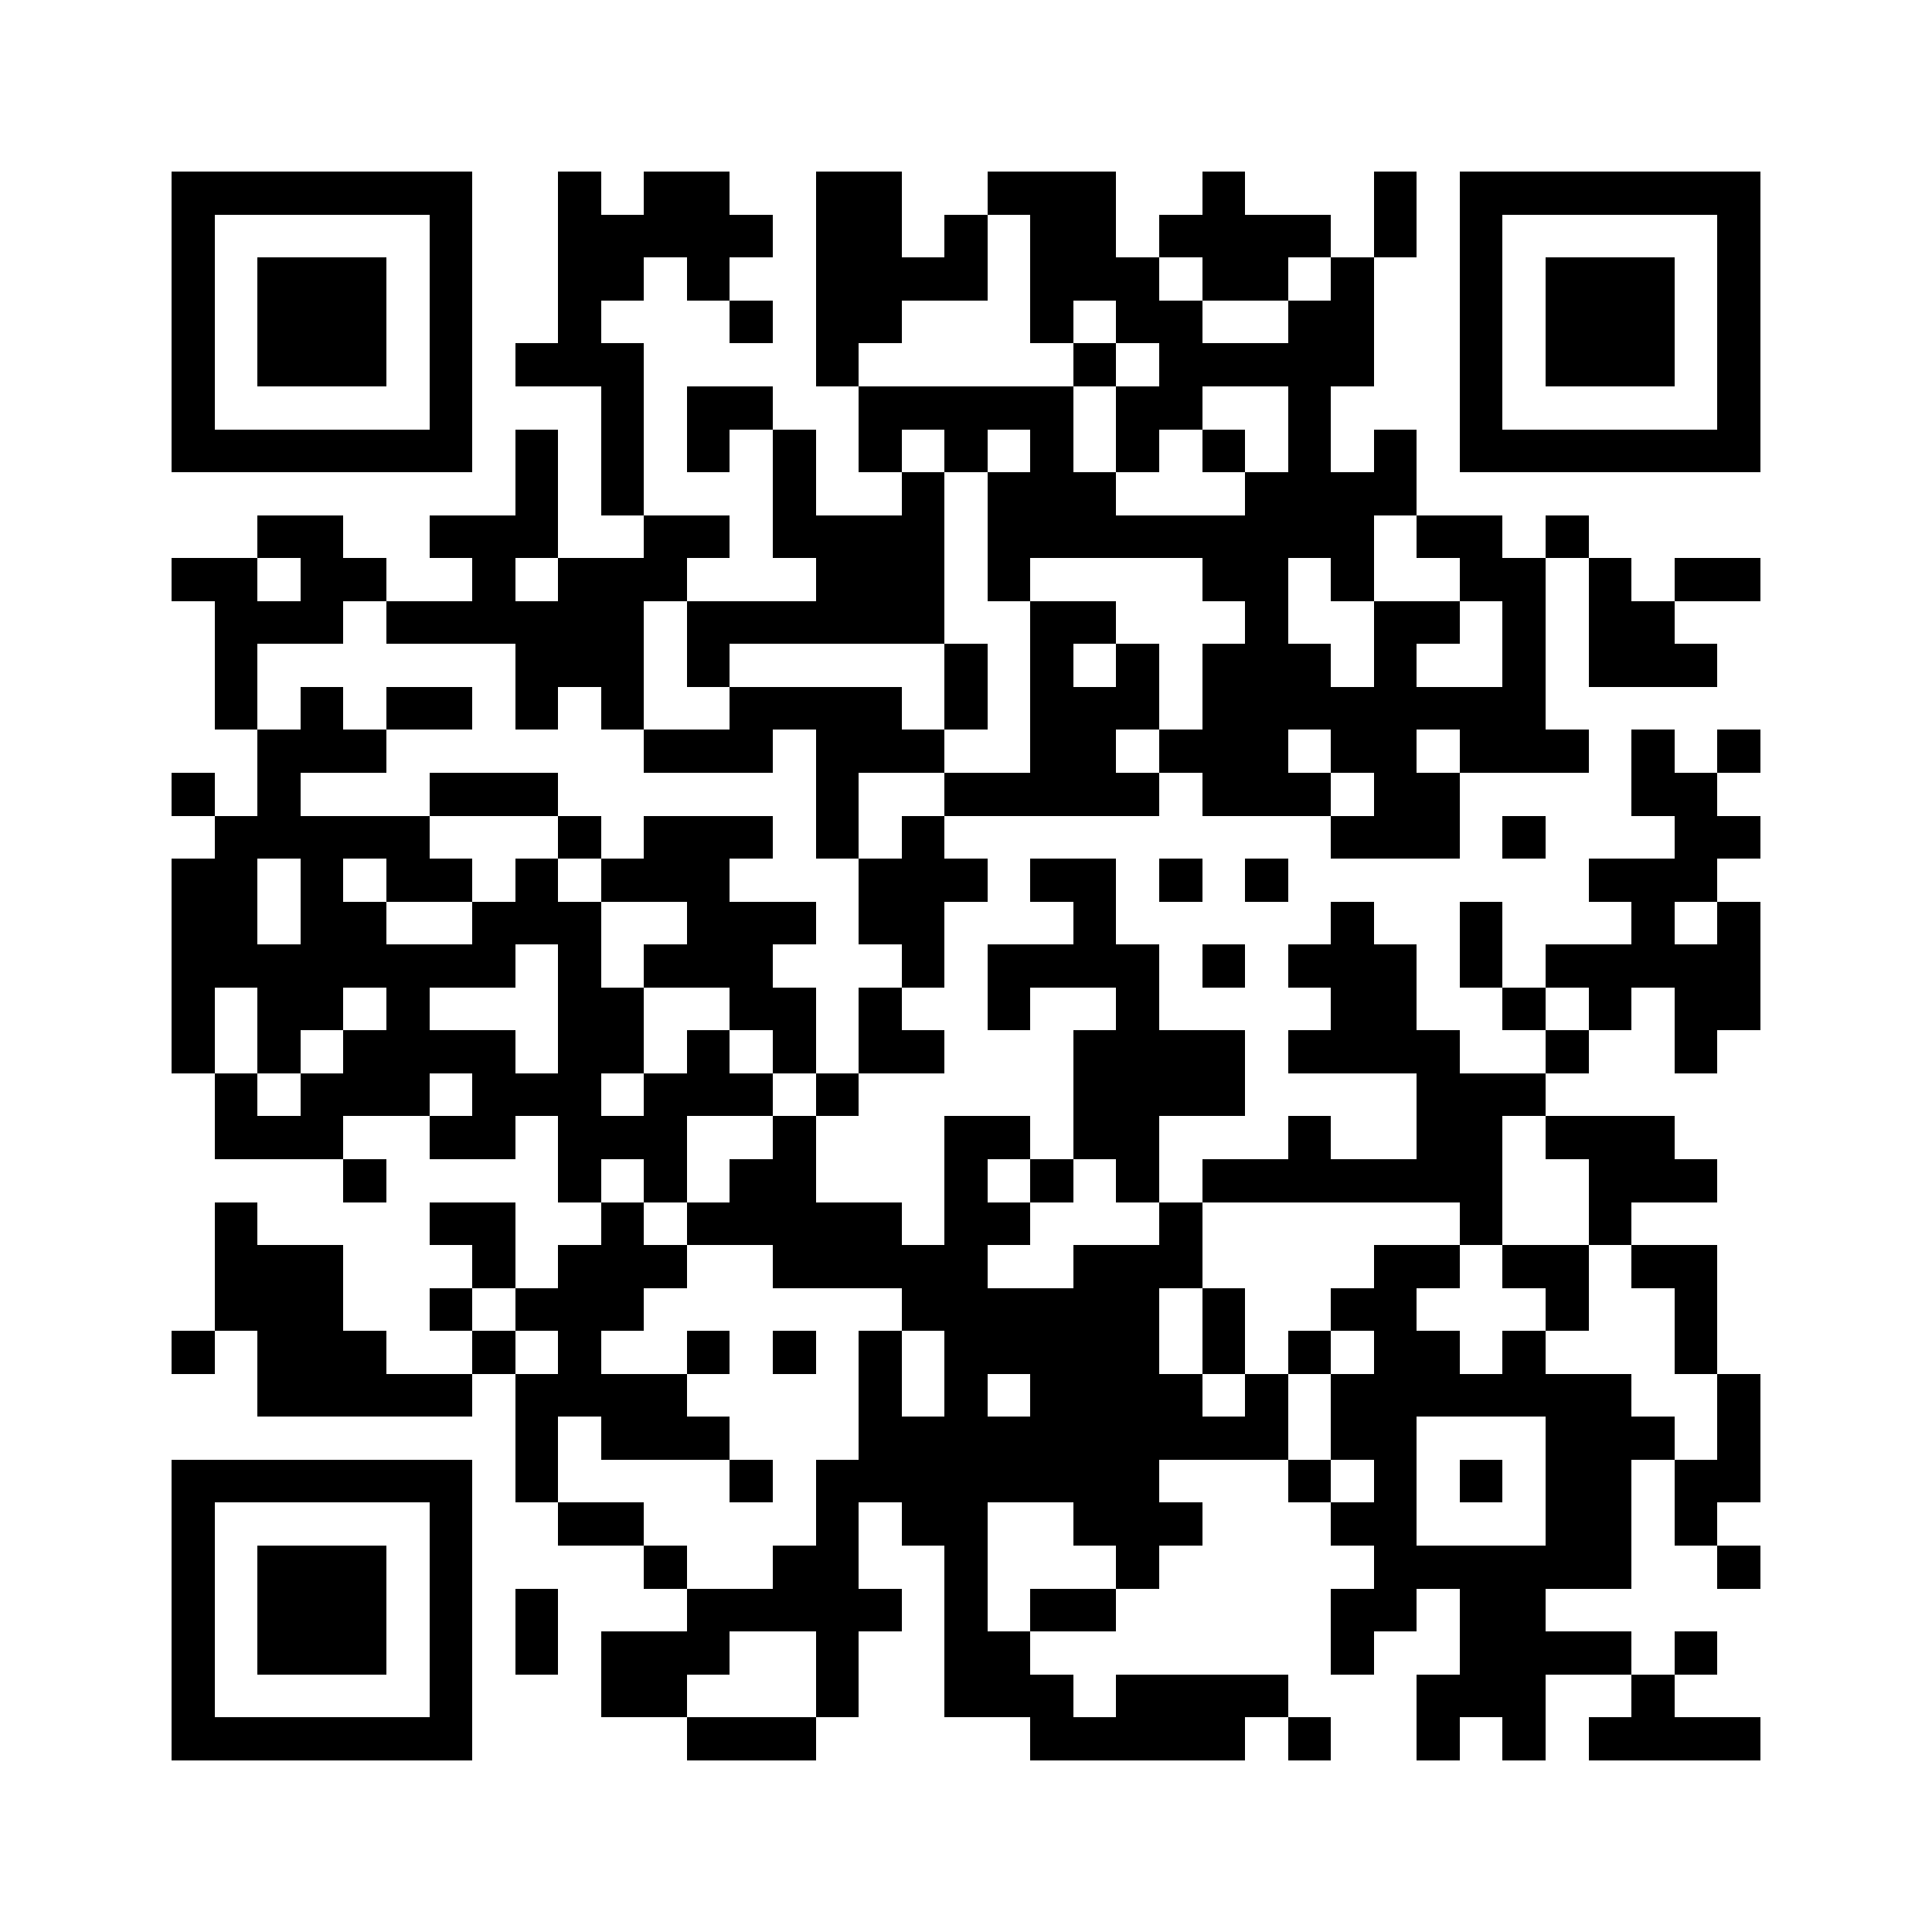
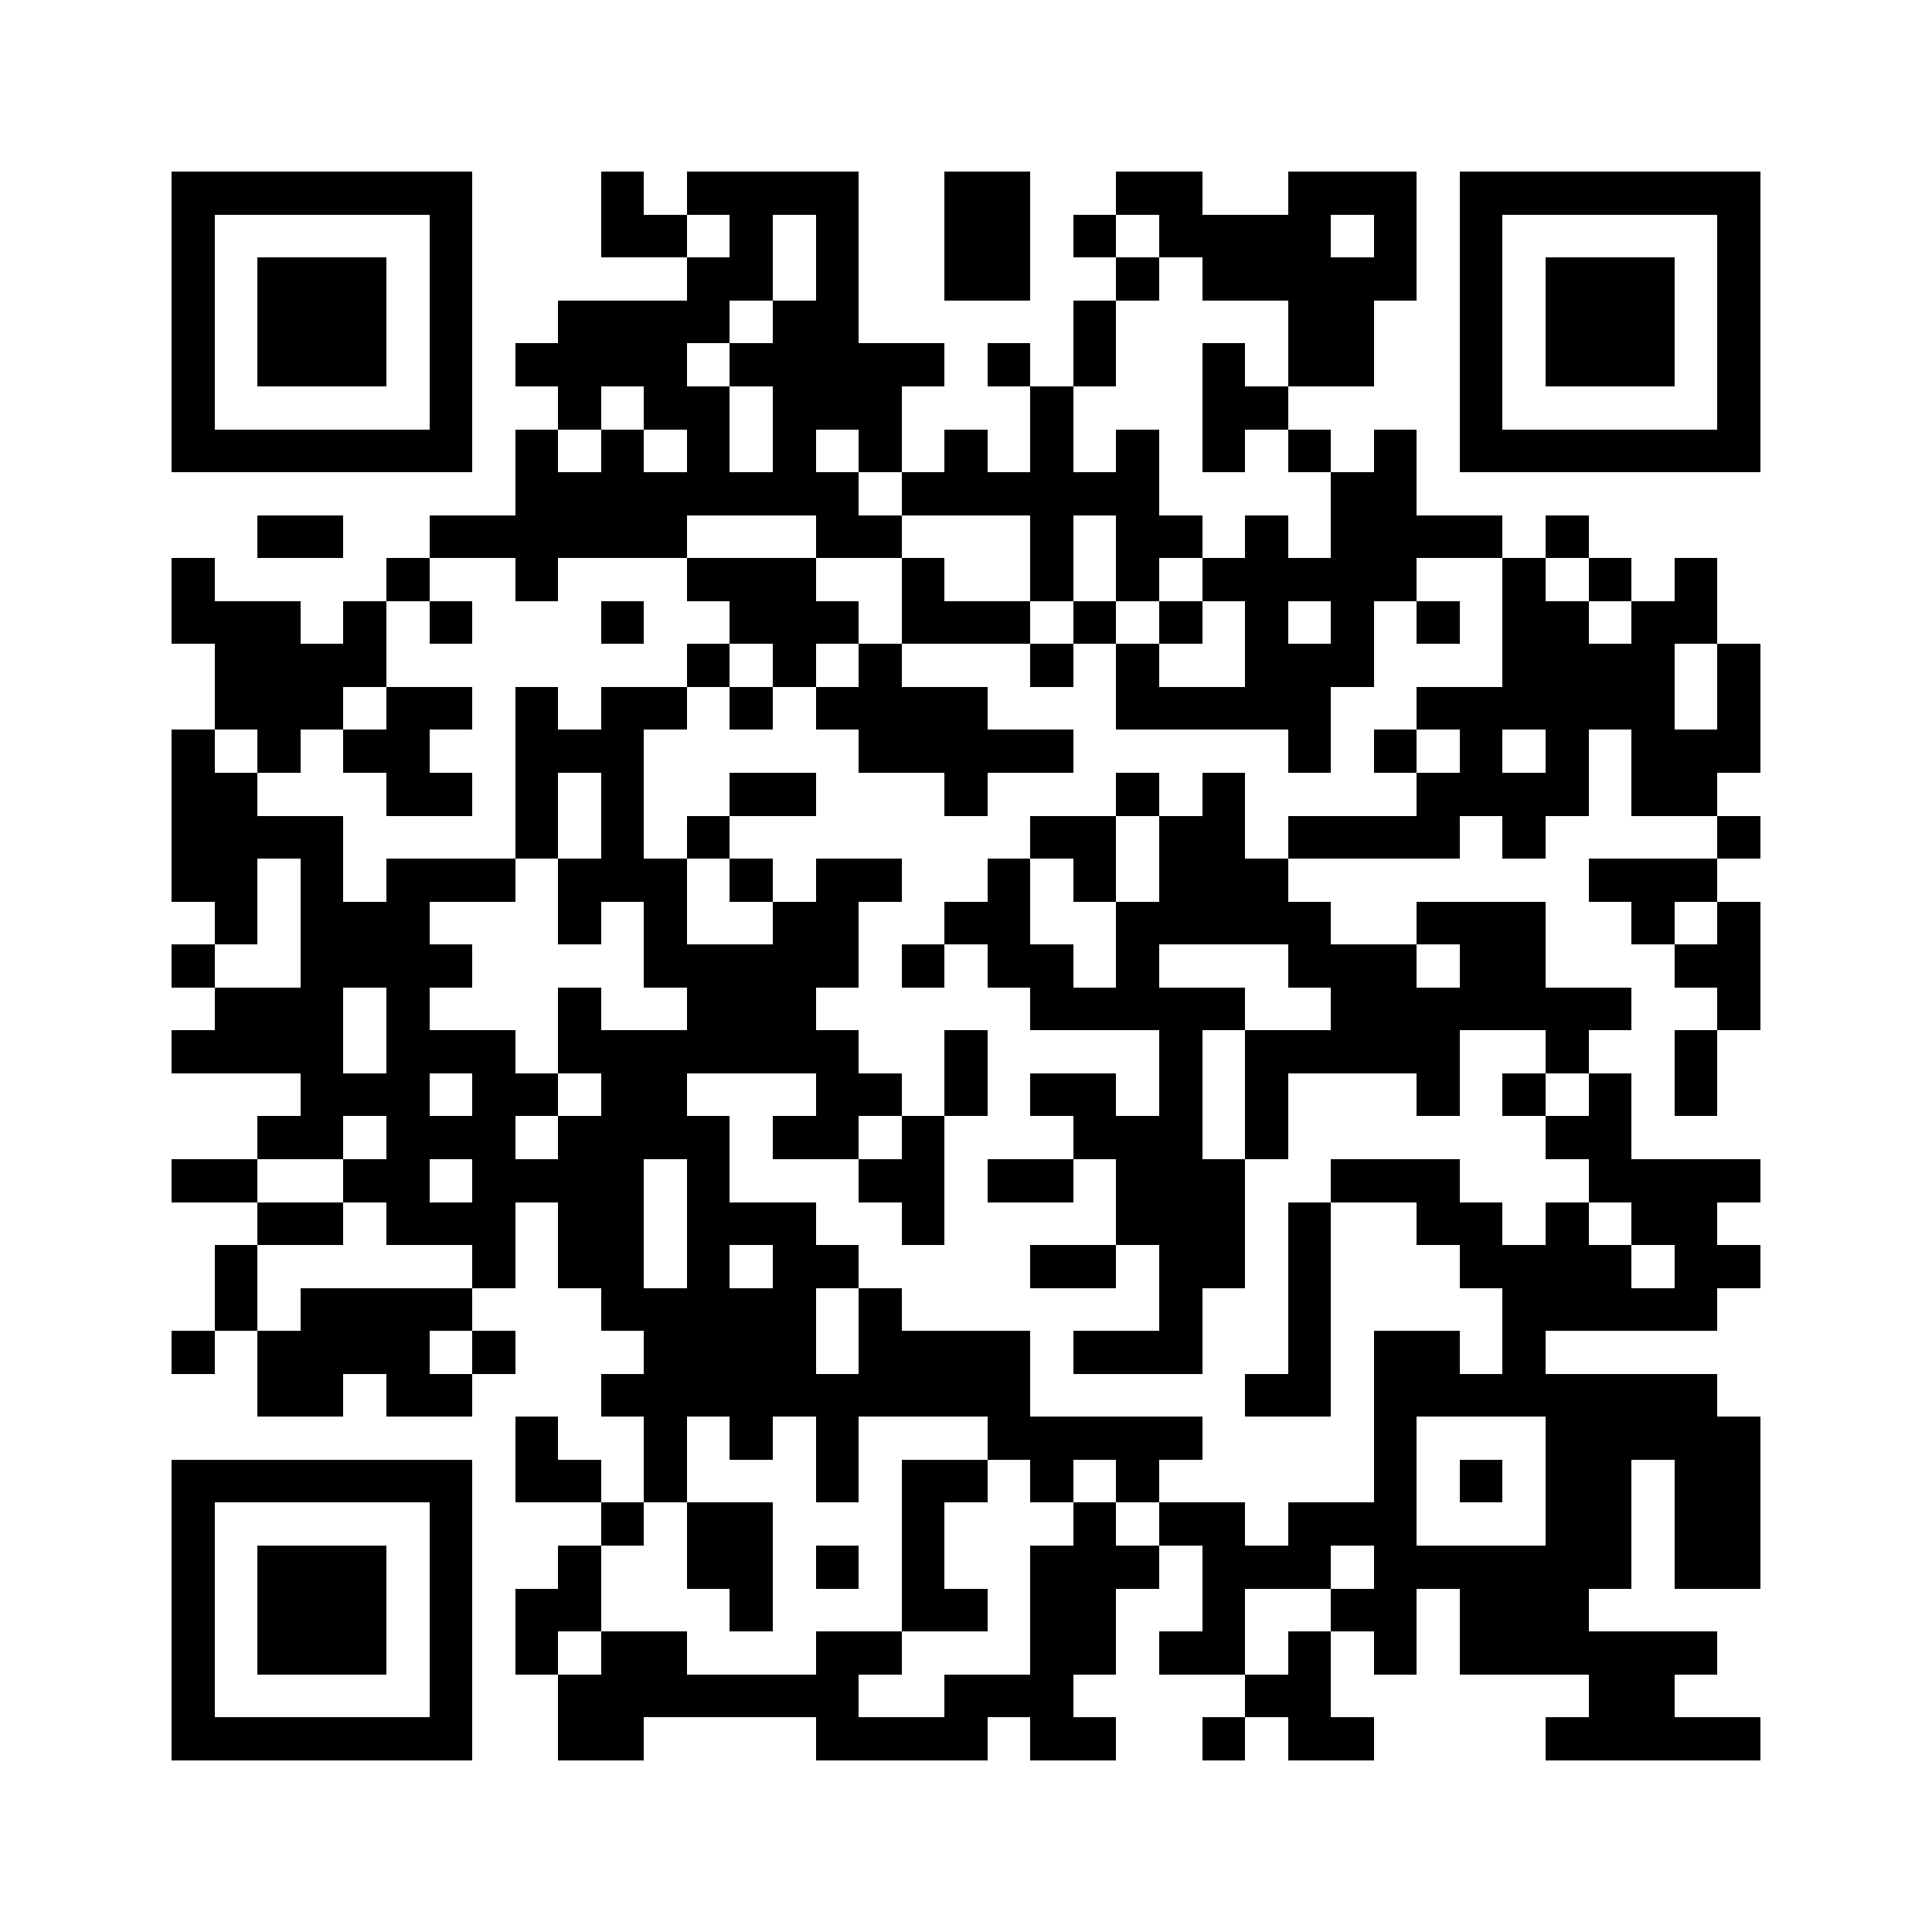
<svg xmlns="http://www.w3.org/2000/svg" width="640" height="640" viewBox="0 0 45 45" shape-rendering="crispEdges">
  <path fill="#ffffff" d="M0 0h45v45H0z" />
-   <path stroke="#000000" d="M4 4.5h7m2 0h1m1 0h2m2 0h2m2 0h3m2 0h1m3 0h1m1 0h7M4 5.5h1m5 0h1m2 0h5m1 0h2m1 0h1m1 0h2m1 0h4m1 0h1m1 0h1m5 0h1M4 6.5h1m1 0h3m1 0h1m2 0h2m1 0h1m2 0h4m1 0h3m1 0h2m1 0h1m2 0h1m1 0h3m1 0h1M4 7.5h1m1 0h3m1 0h1m2 0h1m3 0h1m1 0h2m3 0h1m1 0h2m2 0h2m2 0h1m1 0h3m1 0h1M4 8.5h1m1 0h3m1 0h1m1 0h3m4 0h1m5 0h1m1 0h5m2 0h1m1 0h3m1 0h1M4 9.5h1m5 0h1m3 0h1m1 0h2m2 0h5m1 0h2m2 0h1m3 0h1m5 0h1M4 10.5h7m1 0h1m1 0h1m1 0h1m1 0h1m1 0h1m1 0h1m1 0h1m1 0h1m1 0h1m1 0h1m1 0h1m1 0h7M12 11.5h1m1 0h1m3 0h1m2 0h1m1 0h3m3 0h4M6 12.5h2m2 0h3m2 0h2m1 0h4m1 0h9m1 0h2m1 0h1M4 13.5h2m1 0h2m2 0h1m1 0h3m3 0h3m1 0h1m4 0h2m1 0h1m2 0h2m1 0h1m1 0h2M5 14.5h3m1 0h6m1 0h6m2 0h2m3 0h1m2 0h2m1 0h1m1 0h2M5 15.5h1m6 0h3m1 0h1m5 0h1m1 0h1m1 0h1m1 0h3m1 0h1m2 0h1m1 0h3M5 16.5h1m1 0h1m1 0h2m1 0h1m1 0h1m2 0h4m1 0h1m1 0h3m1 0h8M6 17.5h3m6 0h3m1 0h3m2 0h2m1 0h3m1 0h2m1 0h3m1 0h1m1 0h1M4 18.5h1m1 0h1m3 0h3m6 0h1m2 0h5m1 0h3m1 0h2m4 0h2M5 19.5h5m3 0h1m1 0h3m1 0h1m1 0h1m9 0h3m1 0h1m3 0h2M4 20.5h2m1 0h1m1 0h2m1 0h1m1 0h3m3 0h3m1 0h2m1 0h1m1 0h1m7 0h3M4 21.5h2m1 0h2m2 0h3m2 0h3m1 0h2m3 0h1m5 0h1m2 0h1m3 0h1m1 0h1M4 22.5h8m1 0h1m1 0h3m3 0h1m1 0h4m1 0h1m1 0h3m1 0h1m1 0h5M4 23.5h1m1 0h2m1 0h1m3 0h2m2 0h2m1 0h1m2 0h1m2 0h1m4 0h2m2 0h1m1 0h1m1 0h2M4 24.5h1m1 0h1m1 0h4m1 0h2m1 0h1m1 0h1m1 0h2m3 0h4m1 0h4m2 0h1m2 0h1M5 25.5h1m1 0h3m1 0h3m1 0h3m1 0h1m5 0h4m4 0h3M5 26.5h3m2 0h2m1 0h3m2 0h1m3 0h2m1 0h2m3 0h1m2 0h2m1 0h3M8 27.5h1m4 0h1m1 0h1m1 0h2m3 0h1m1 0h1m1 0h1m1 0h7m2 0h3M5 28.5h1m4 0h2m2 0h1m1 0h5m1 0h2m3 0h1m6 0h1m2 0h1M5 29.5h3m3 0h1m1 0h3m2 0h5m2 0h3m4 0h2m1 0h2m1 0h2M5 30.5h3m2 0h1m1 0h3m6 0h6m1 0h1m2 0h2m3 0h1m2 0h1M4 31.5h1m1 0h3m2 0h1m1 0h1m2 0h1m1 0h1m1 0h1m1 0h5m1 0h1m1 0h1m1 0h2m1 0h1m3 0h1M6 32.5h5m1 0h4m4 0h1m1 0h1m1 0h4m1 0h1m1 0h7m2 0h1M12 33.5h1m1 0h3m3 0h10m1 0h2m3 0h3m1 0h1M4 34.5h7m1 0h1m4 0h1m1 0h8m3 0h1m1 0h1m1 0h1m1 0h2m1 0h2M4 35.5h1m5 0h1m2 0h2m4 0h1m1 0h2m2 0h3m3 0h2m3 0h2m1 0h1M4 36.5h1m1 0h3m1 0h1m4 0h1m2 0h2m2 0h1m3 0h1m5 0h6m2 0h1M4 37.5h1m1 0h3m1 0h1m1 0h1m3 0h5m1 0h1m1 0h2m5 0h2m1 0h2M4 38.5h1m1 0h3m1 0h1m1 0h1m1 0h3m2 0h1m2 0h2m7 0h1m2 0h4m1 0h1M4 39.5h1m5 0h1m3 0h2m3 0h1m2 0h3m1 0h4m3 0h3m2 0h1M4 40.5h7m5 0h3m5 0h5m1 0h1m2 0h1m1 0h1m1 0h4" />
+   <path stroke="#000000" d="M4 4.5h7m3 0h1m1 0h4m2 0h2m2 0h2m2 0h3m1 0h7M4 5.5h1m5 0h1m3 0h2m1 0h1m1 0h1m2 0h2m1 0h1m1 0h4m1 0h1m1 0h1m5 0h1M4 6.5h1m1 0h3m1 0h1m5 0h2m1 0h1m2 0h2m2 0h1m1 0h5m1 0h1m1 0h3m1 0h1M4 7.5h1m1 0h3m1 0h1m2 0h4m1 0h2m5 0h1m4 0h2m2 0h1m1 0h3m1 0h1M4 8.5h1m1 0h3m1 0h1m1 0h4m1 0h5m1 0h1m1 0h1m2 0h1m1 0h2m2 0h1m1 0h3m1 0h1M4 9.5h1m5 0h1m2 0h1m1 0h2m1 0h3m3 0h1m3 0h2m4 0h1m5 0h1M4 10.5h7m1 0h1m1 0h1m1 0h1m1 0h1m1 0h1m1 0h1m1 0h1m1 0h1m1 0h1m1 0h1m1 0h1m1 0h7M12 11.5h8m1 0h6m4 0h2M6 12.5h2m2 0h6m3 0h2m3 0h1m1 0h2m1 0h1m1 0h4m1 0h1M4 13.5h1m4 0h1m2 0h1m3 0h3m2 0h1m2 0h1m1 0h1m1 0h5m2 0h1m1 0h1m1 0h1M4 14.5h3m1 0h1m1 0h1m3 0h1m2 0h3m1 0h3m1 0h1m1 0h1m1 0h1m1 0h1m1 0h1m1 0h2m1 0h2M5 15.5h4m7 0h1m1 0h1m1 0h1m3 0h1m1 0h1m2 0h3m3 0h4m1 0h1M5 16.5h3m1 0h2m1 0h1m1 0h2m1 0h1m1 0h4m3 0h5m2 0h6m1 0h1M4 17.5h1m1 0h1m1 0h2m2 0h3m5 0h5m5 0h1m1 0h1m1 0h1m1 0h1m1 0h3M4 18.5h2m3 0h2m1 0h1m1 0h1m2 0h2m3 0h1m3 0h1m1 0h1m4 0h4m1 0h2M4 19.5h4m4 0h1m1 0h1m1 0h1m7 0h2m1 0h2m1 0h4m1 0h1m4 0h1M4 20.5h2m1 0h1m1 0h3m1 0h3m1 0h1m1 0h2m2 0h1m1 0h1m1 0h3m7 0h3M5 21.5h1m1 0h3m3 0h1m1 0h1m2 0h2m2 0h2m2 0h5m2 0h3m2 0h1m1 0h1M4 22.5h1m2 0h4m4 0h5m1 0h1m1 0h2m1 0h1m3 0h3m1 0h2m3 0h2M5 23.5h3m1 0h1m3 0h1m2 0h3m5 0h5m2 0h7m2 0h1M4 24.5h4m1 0h3m1 0h7m2 0h1m4 0h1m1 0h5m2 0h1m2 0h1M7 25.5h3m1 0h2m1 0h2m3 0h2m1 0h1m1 0h2m1 0h1m1 0h1m3 0h1m1 0h1m1 0h1m1 0h1M6 26.5h2m1 0h3m1 0h4m1 0h2m1 0h1m3 0h3m1 0h1m6 0h2M4 27.5h2m2 0h2m1 0h4m1 0h1m3 0h2m1 0h2m1 0h3m2 0h3m3 0h4M6 28.5h2m1 0h3m1 0h2m1 0h3m2 0h1m4 0h3m1 0h1m2 0h2m1 0h1m1 0h2M5 29.5h1m5 0h1m1 0h2m1 0h1m1 0h2m4 0h2m1 0h2m1 0h1m3 0h4m1 0h2M5 30.5h1m1 0h4m3 0h5m1 0h1m6 0h1m2 0h1m4 0h5M4 31.5h1m1 0h4m1 0h1m3 0h4m1 0h4m1 0h3m2 0h1m1 0h2m1 0h1M6 32.5h2m1 0h2m3 0h10m5 0h2m1 0h8M12 33.5h1m2 0h1m1 0h1m1 0h1m3 0h5m4 0h1m3 0h5M4 34.5h7m1 0h2m1 0h1m3 0h1m1 0h2m1 0h1m1 0h1m5 0h1m1 0h1m1 0h2m1 0h2M4 35.5h1m5 0h1m3 0h1m1 0h2m3 0h1m3 0h1m1 0h2m1 0h3m3 0h2m1 0h2M4 36.5h1m1 0h3m1 0h1m2 0h1m2 0h2m1 0h1m1 0h1m2 0h3m1 0h3m1 0h6m1 0h2M4 37.5h1m1 0h3m1 0h1m1 0h2m3 0h1m3 0h2m1 0h2m2 0h1m2 0h2m1 0h3M4 38.5h1m1 0h3m1 0h1m1 0h1m1 0h2m3 0h2m3 0h2m1 0h2m1 0h1m1 0h1m1 0h6M4 39.5h1m5 0h1m2 0h7m2 0h3m4 0h2m6 0h2M4 40.5h7m2 0h2m4 0h4m1 0h2m2 0h1m1 0h2m4 0h5" />
</svg>
